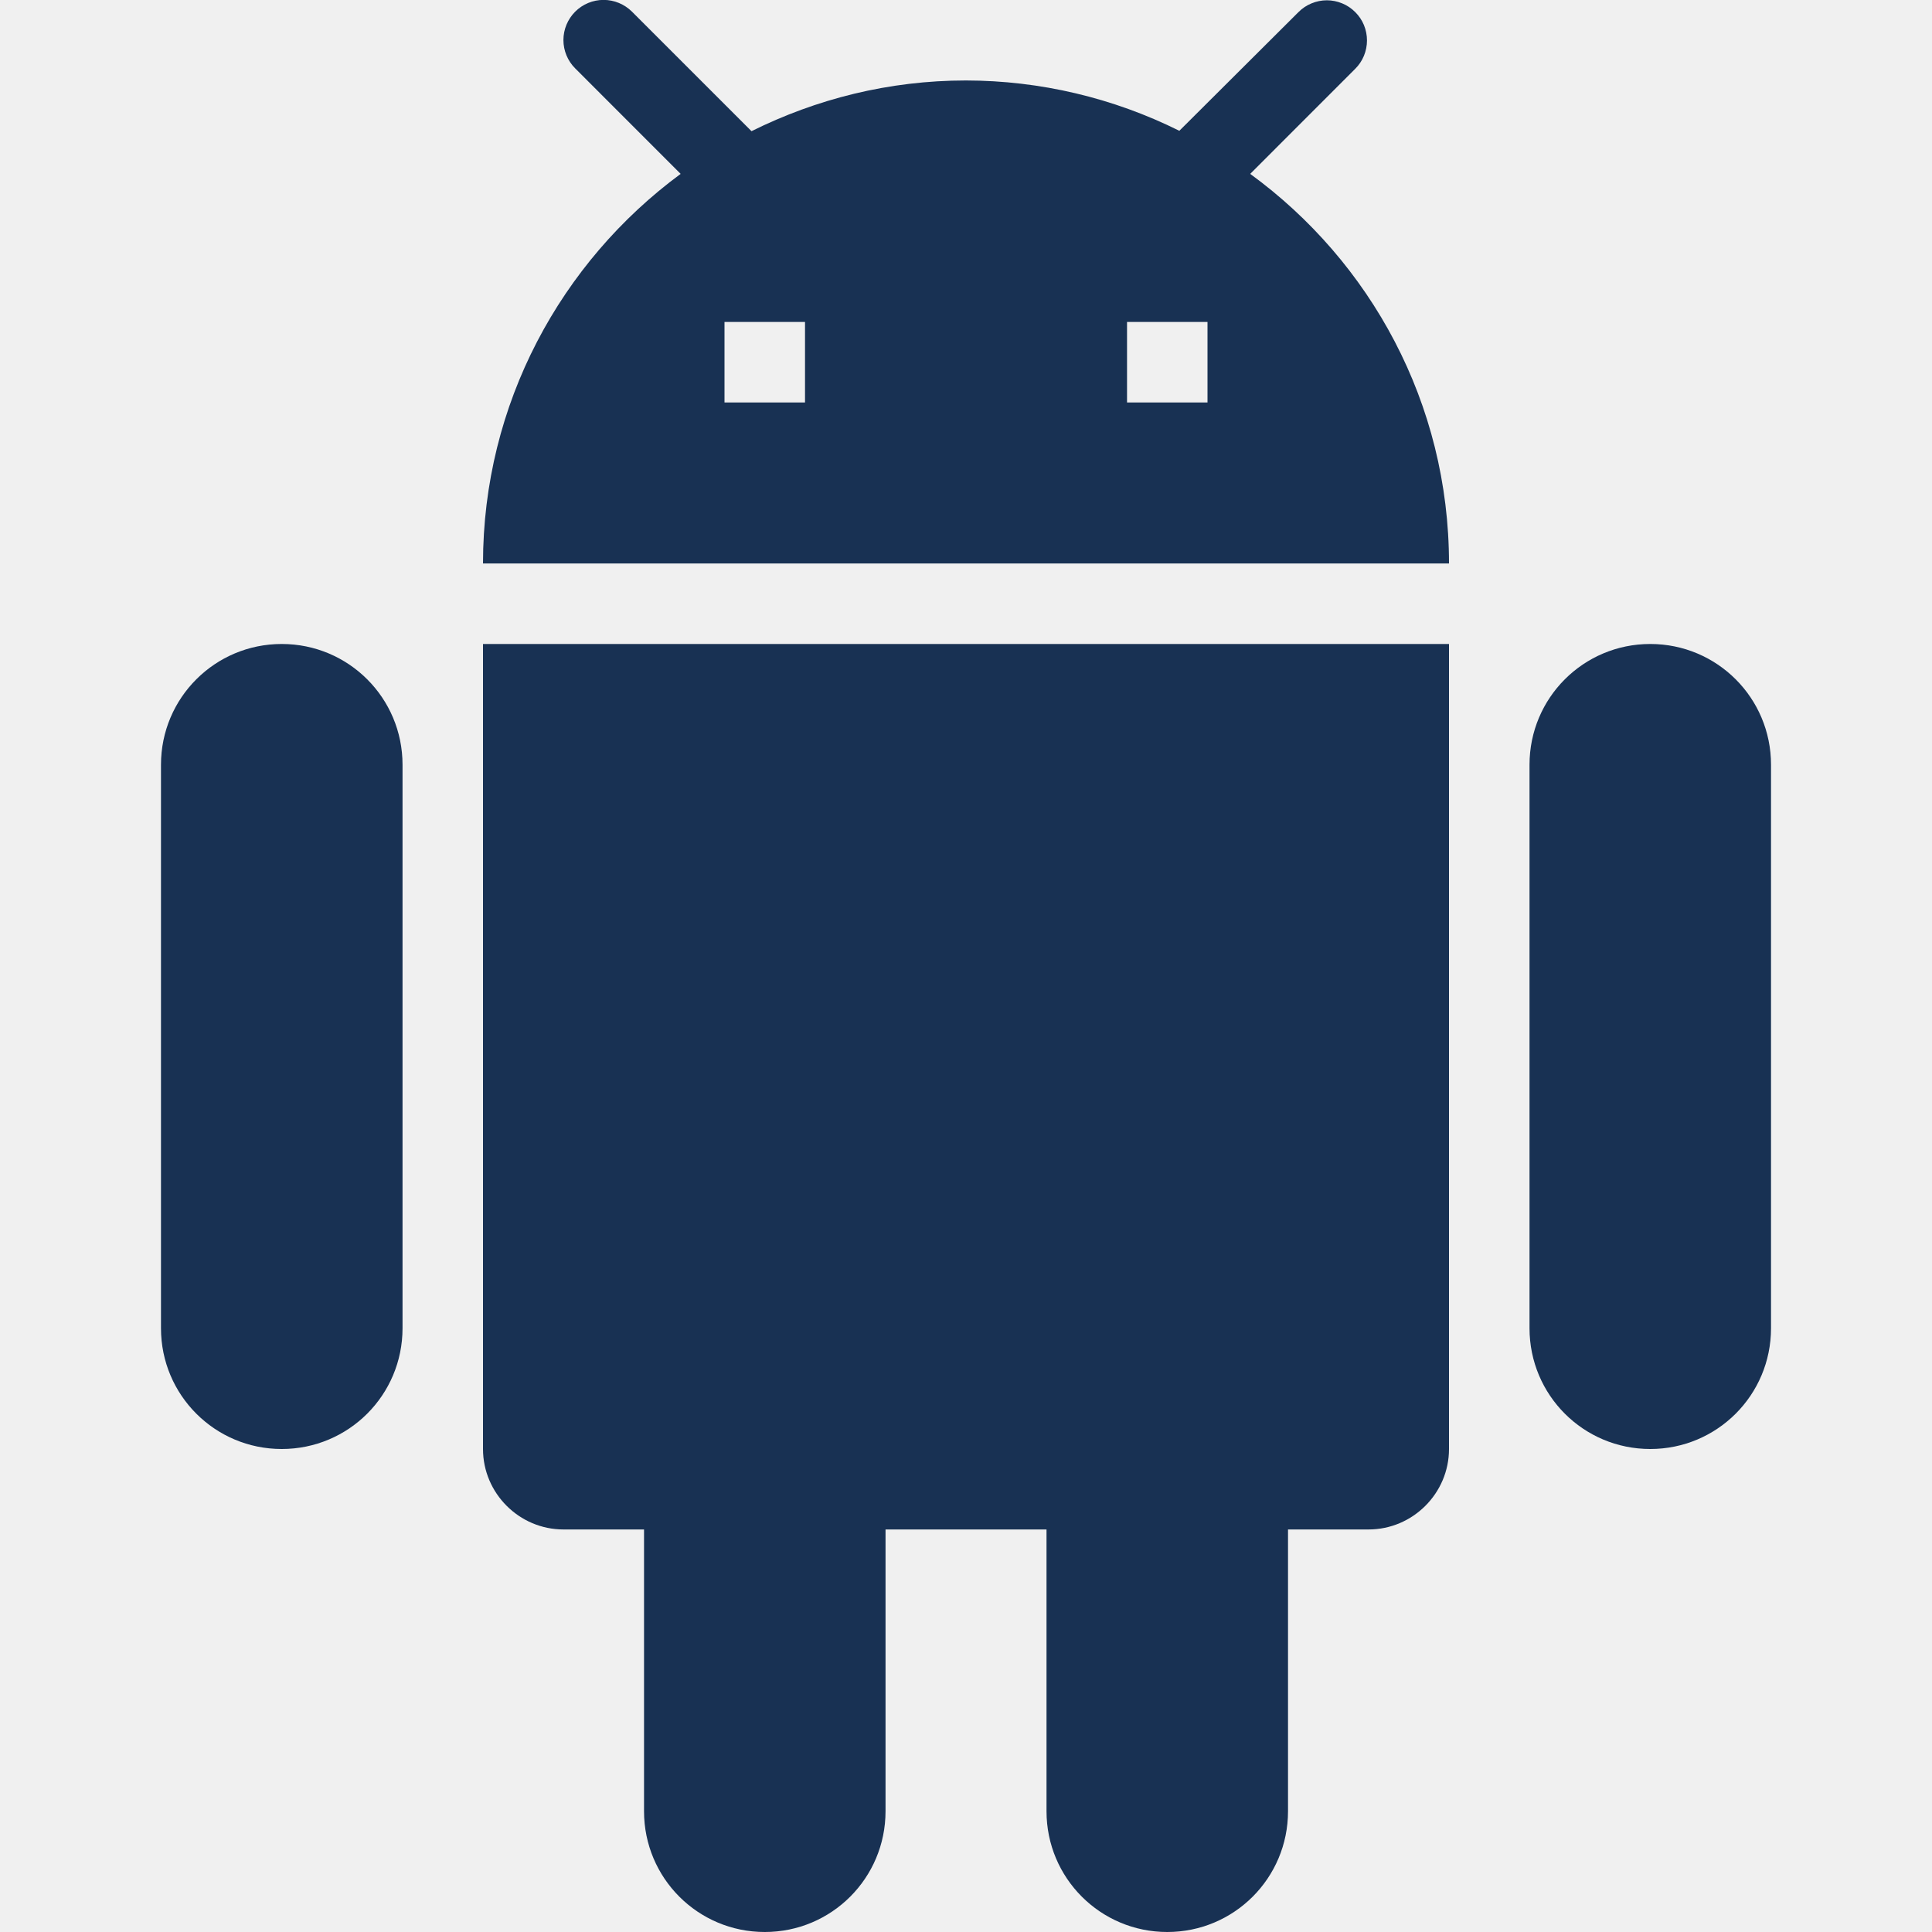
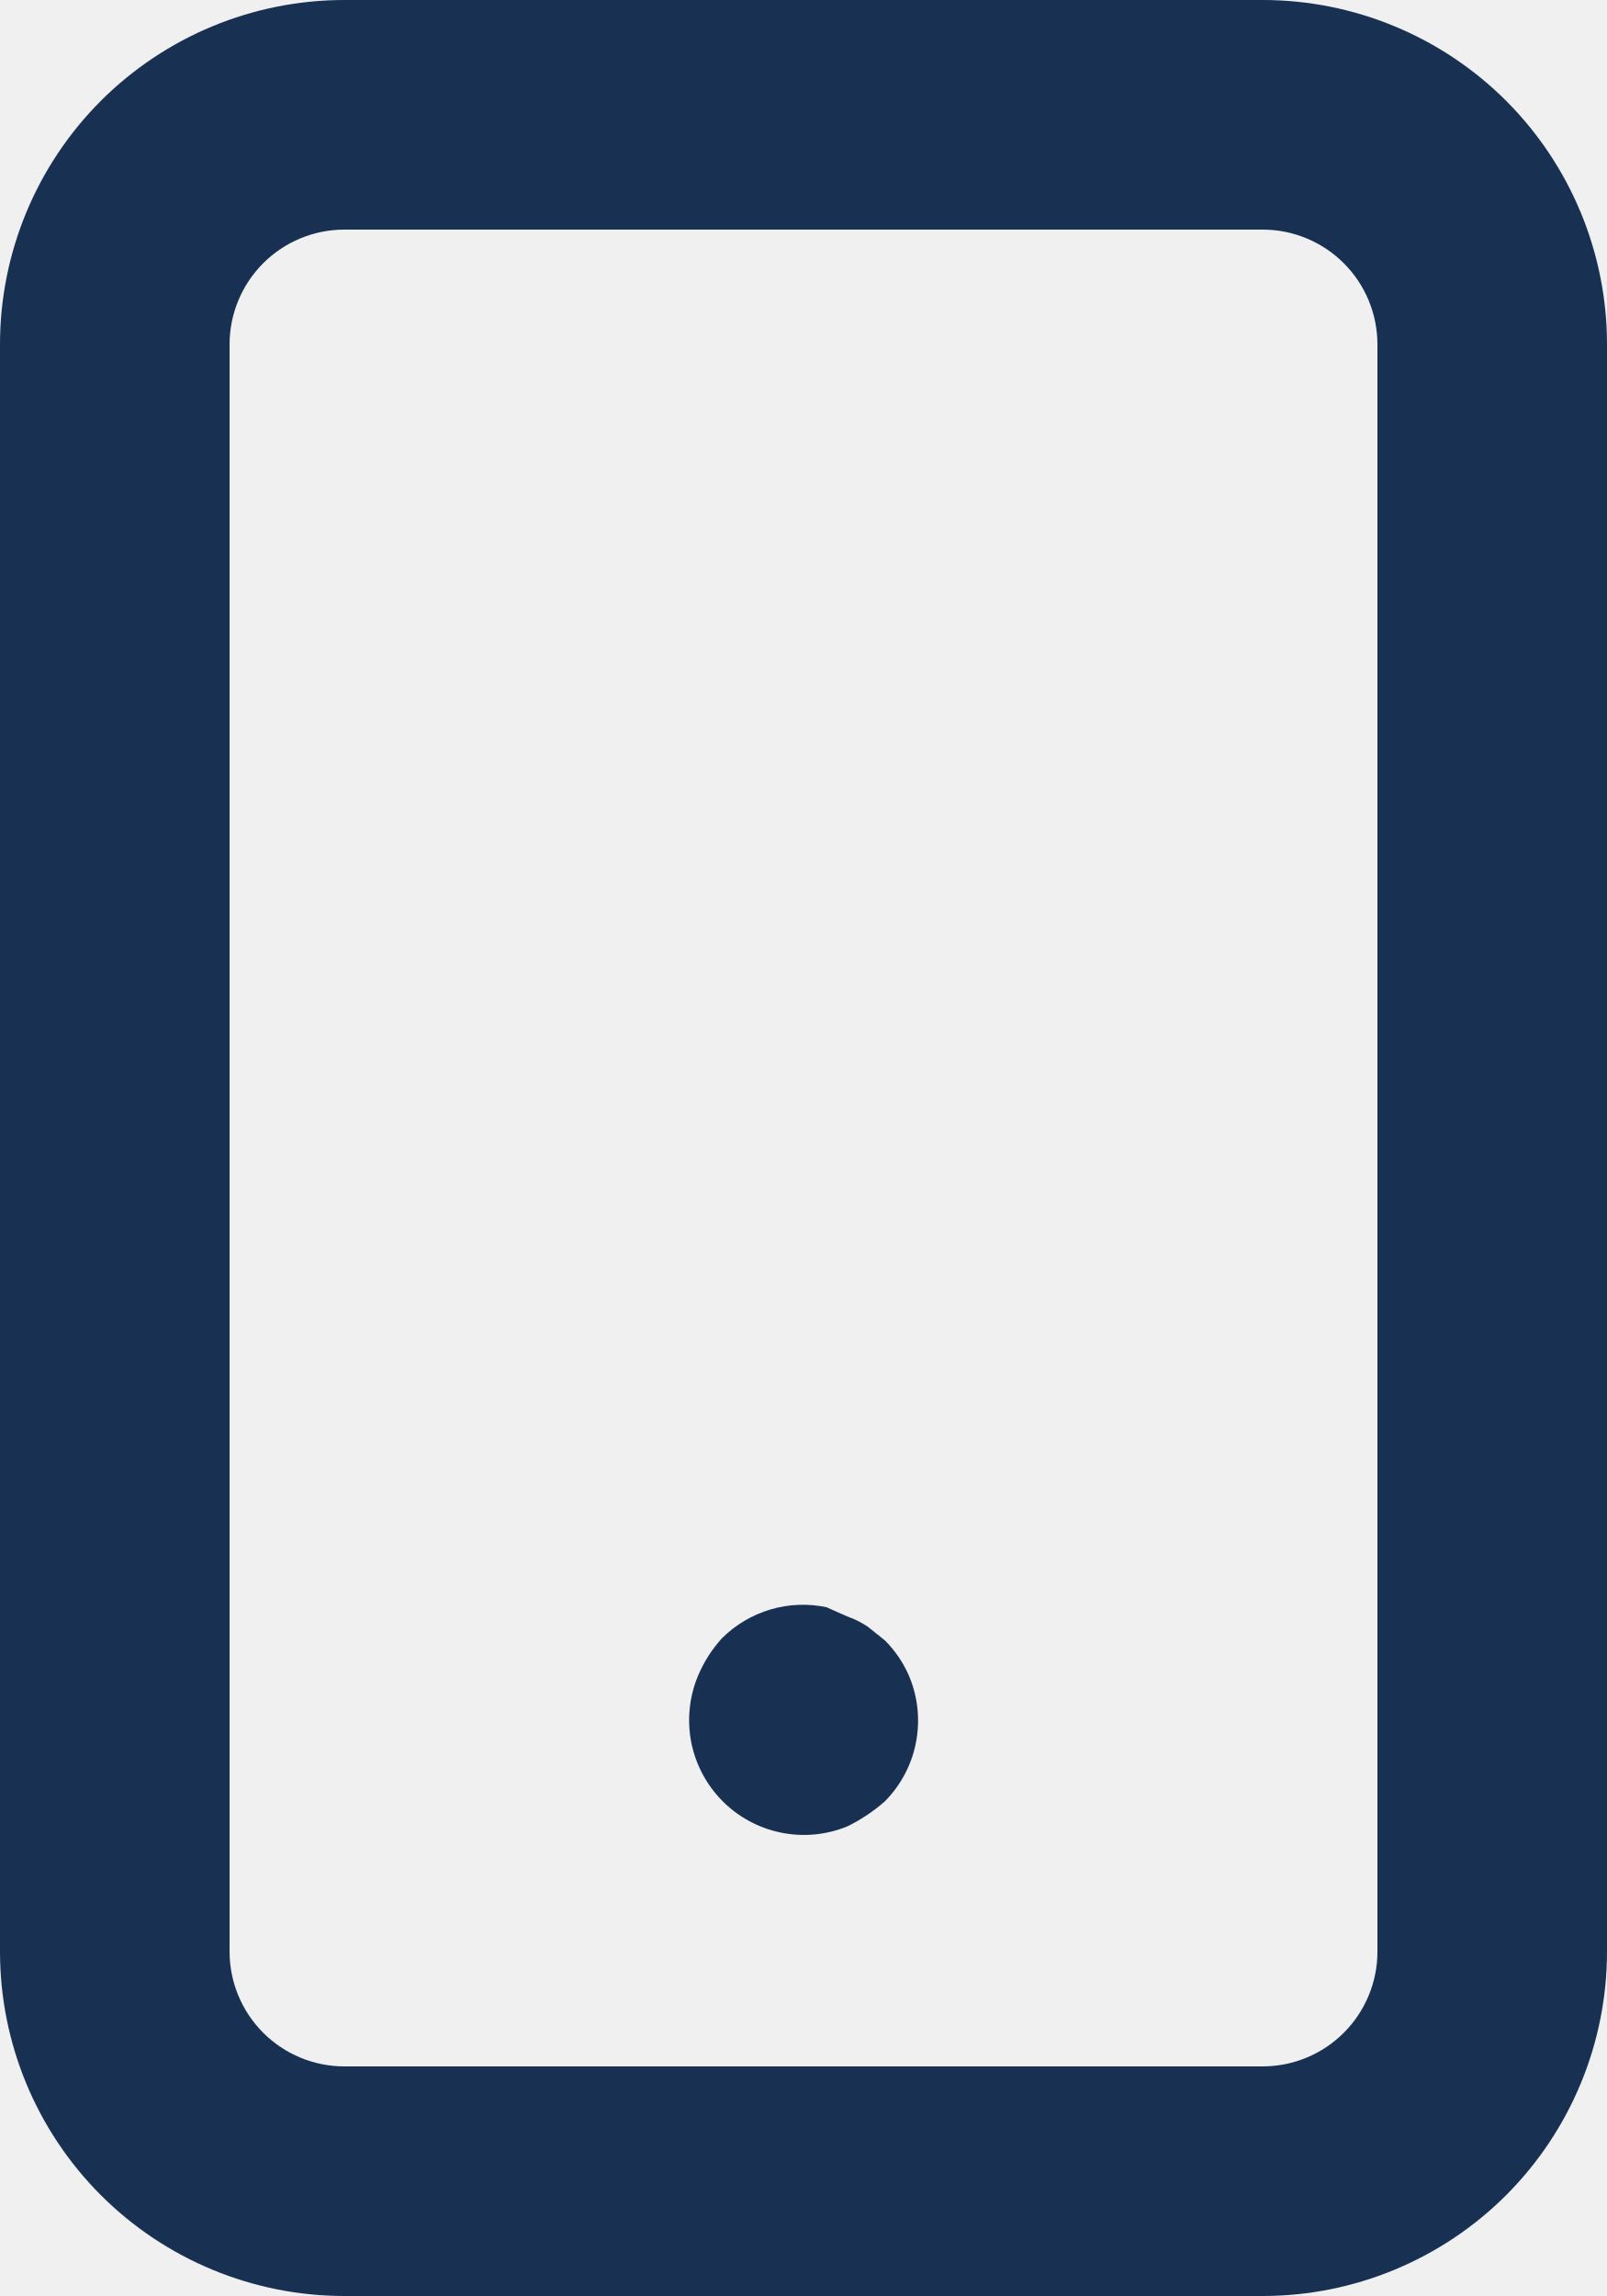
- <svg xmlns="http://www.w3.org/2000/svg" width="40" height="40" viewBox="0 0 40 40" fill="none">
-   <g clip-path="url(#clip0_845_2309)">
-     <path d="M10 30C10 30.916 10.75 31.666 11.667 31.666H13.334V37.5C13.334 38.883 14.45 40 15.834 40C17.217 40 18.334 38.883 18.334 37.5V31.666H21.667V37.5C21.667 38.883 22.784 40 24.167 40C25.55 40 26.667 38.883 26.667 37.5V31.666H28.334C29.25 31.666 30 30.916 30 30V13.333H10V30ZM5.833 13.333C4.45 13.333 3.333 14.45 3.333 15.833V27.5C3.333 28.883 4.45 30 5.833 30C7.217 30 8.334 28.883 8.334 27.5V15.833C8.334 14.45 7.217 13.333 5.833 13.333ZM34.167 13.333C32.783 13.333 31.667 14.45 31.667 15.833V27.5C31.667 28.883 32.783 30 34.167 30C35.55 30 36.667 28.883 36.667 27.5V15.833C36.667 14.45 35.55 13.333 34.167 13.333ZM25.884 3.6L28.058 1.425C28.136 1.348 28.197 1.256 28.239 1.155C28.28 1.054 28.302 0.946 28.302 0.837C28.302 0.728 28.28 0.62 28.239 0.519C28.197 0.418 28.136 0.327 28.058 0.25C27.981 0.173 27.89 0.111 27.789 0.07C27.688 0.028 27.58 0.006 27.471 0.006C27.362 0.006 27.254 0.028 27.153 0.07C27.052 0.111 26.961 0.173 26.884 0.25L24.417 2.708C23.045 2.025 21.533 1.668 20 1.666C18.4 1.666 16.9 2.05 15.559 2.716L13.084 0.241C12.928 0.086 12.716 -0.002 12.496 -0.002C12.276 -0.002 12.064 0.086 11.909 0.241C11.753 0.397 11.665 0.609 11.665 0.829C11.665 1.049 11.753 1.261 11.909 1.416L14.092 3.6C11.617 5.425 10 8.358 10 11.666H30C30 8.35 28.375 5.416 25.884 3.6ZM16.667 8.333H15V6.666H16.667V8.333ZM25 8.333H23.334V6.666H25V8.333Z" fill="#183153" />
-   </g>
-   <defs>
-     <clipPath id="clip0_845_2309">
-       <rect width="40" height="40" fill="white" />
-     </clipPath>
-   </defs>
+ <svg xmlns="http://www.w3.org/2000/svg" width="28" height="40" viewBox="0 0 28 40" fill="none">
+   <path d="M15.42 28.58L15.12 28.34C15.008 28.264 14.887 28.204 14.76 28.16L14.4 28C14.076 27.932 13.739 27.946 13.422 28.04C13.104 28.135 12.815 28.306 12.58 28.54C12.403 28.734 12.261 28.958 12.16 29.2C12.009 29.564 11.969 29.965 12.044 30.353C12.121 30.74 12.309 31.096 12.587 31.376C12.865 31.656 13.22 31.848 13.607 31.927C13.993 32.006 14.394 31.969 14.76 31.82C14.999 31.704 15.221 31.556 15.42 31.38C15.697 31.099 15.886 30.742 15.96 30.354C16.035 29.966 15.993 29.564 15.84 29.2C15.74 28.969 15.598 28.758 15.42 28.58V28.58ZM22 0H6C4.409 0 2.883 0.632 1.757 1.757C0.632 2.883 0 4.409 0 6V34C0 35.591 0.632 37.117 1.757 38.243C2.883 39.368 4.409 40 6 40H22C23.591 40 25.117 39.368 26.243 38.243C27.368 37.117 28 35.591 28 34V6C28 4.409 27.368 2.883 26.243 1.757C25.117 0.632 23.591 0 22 0ZM24 34C24 34.53 23.789 35.039 23.414 35.414C23.039 35.789 22.53 36 22 36H6C5.47 36 4.961 35.789 4.586 35.414C4.211 35.039 4 34.53 4 34V6C4 5.47 4.211 4.961 4.586 4.586C4.961 4.211 5.47 4 6 4H22C22.53 4 23.039 4.211 23.414 4.586C23.789 4.961 24 5.47 24 6V34Z" fill="#183153" />
</svg>
